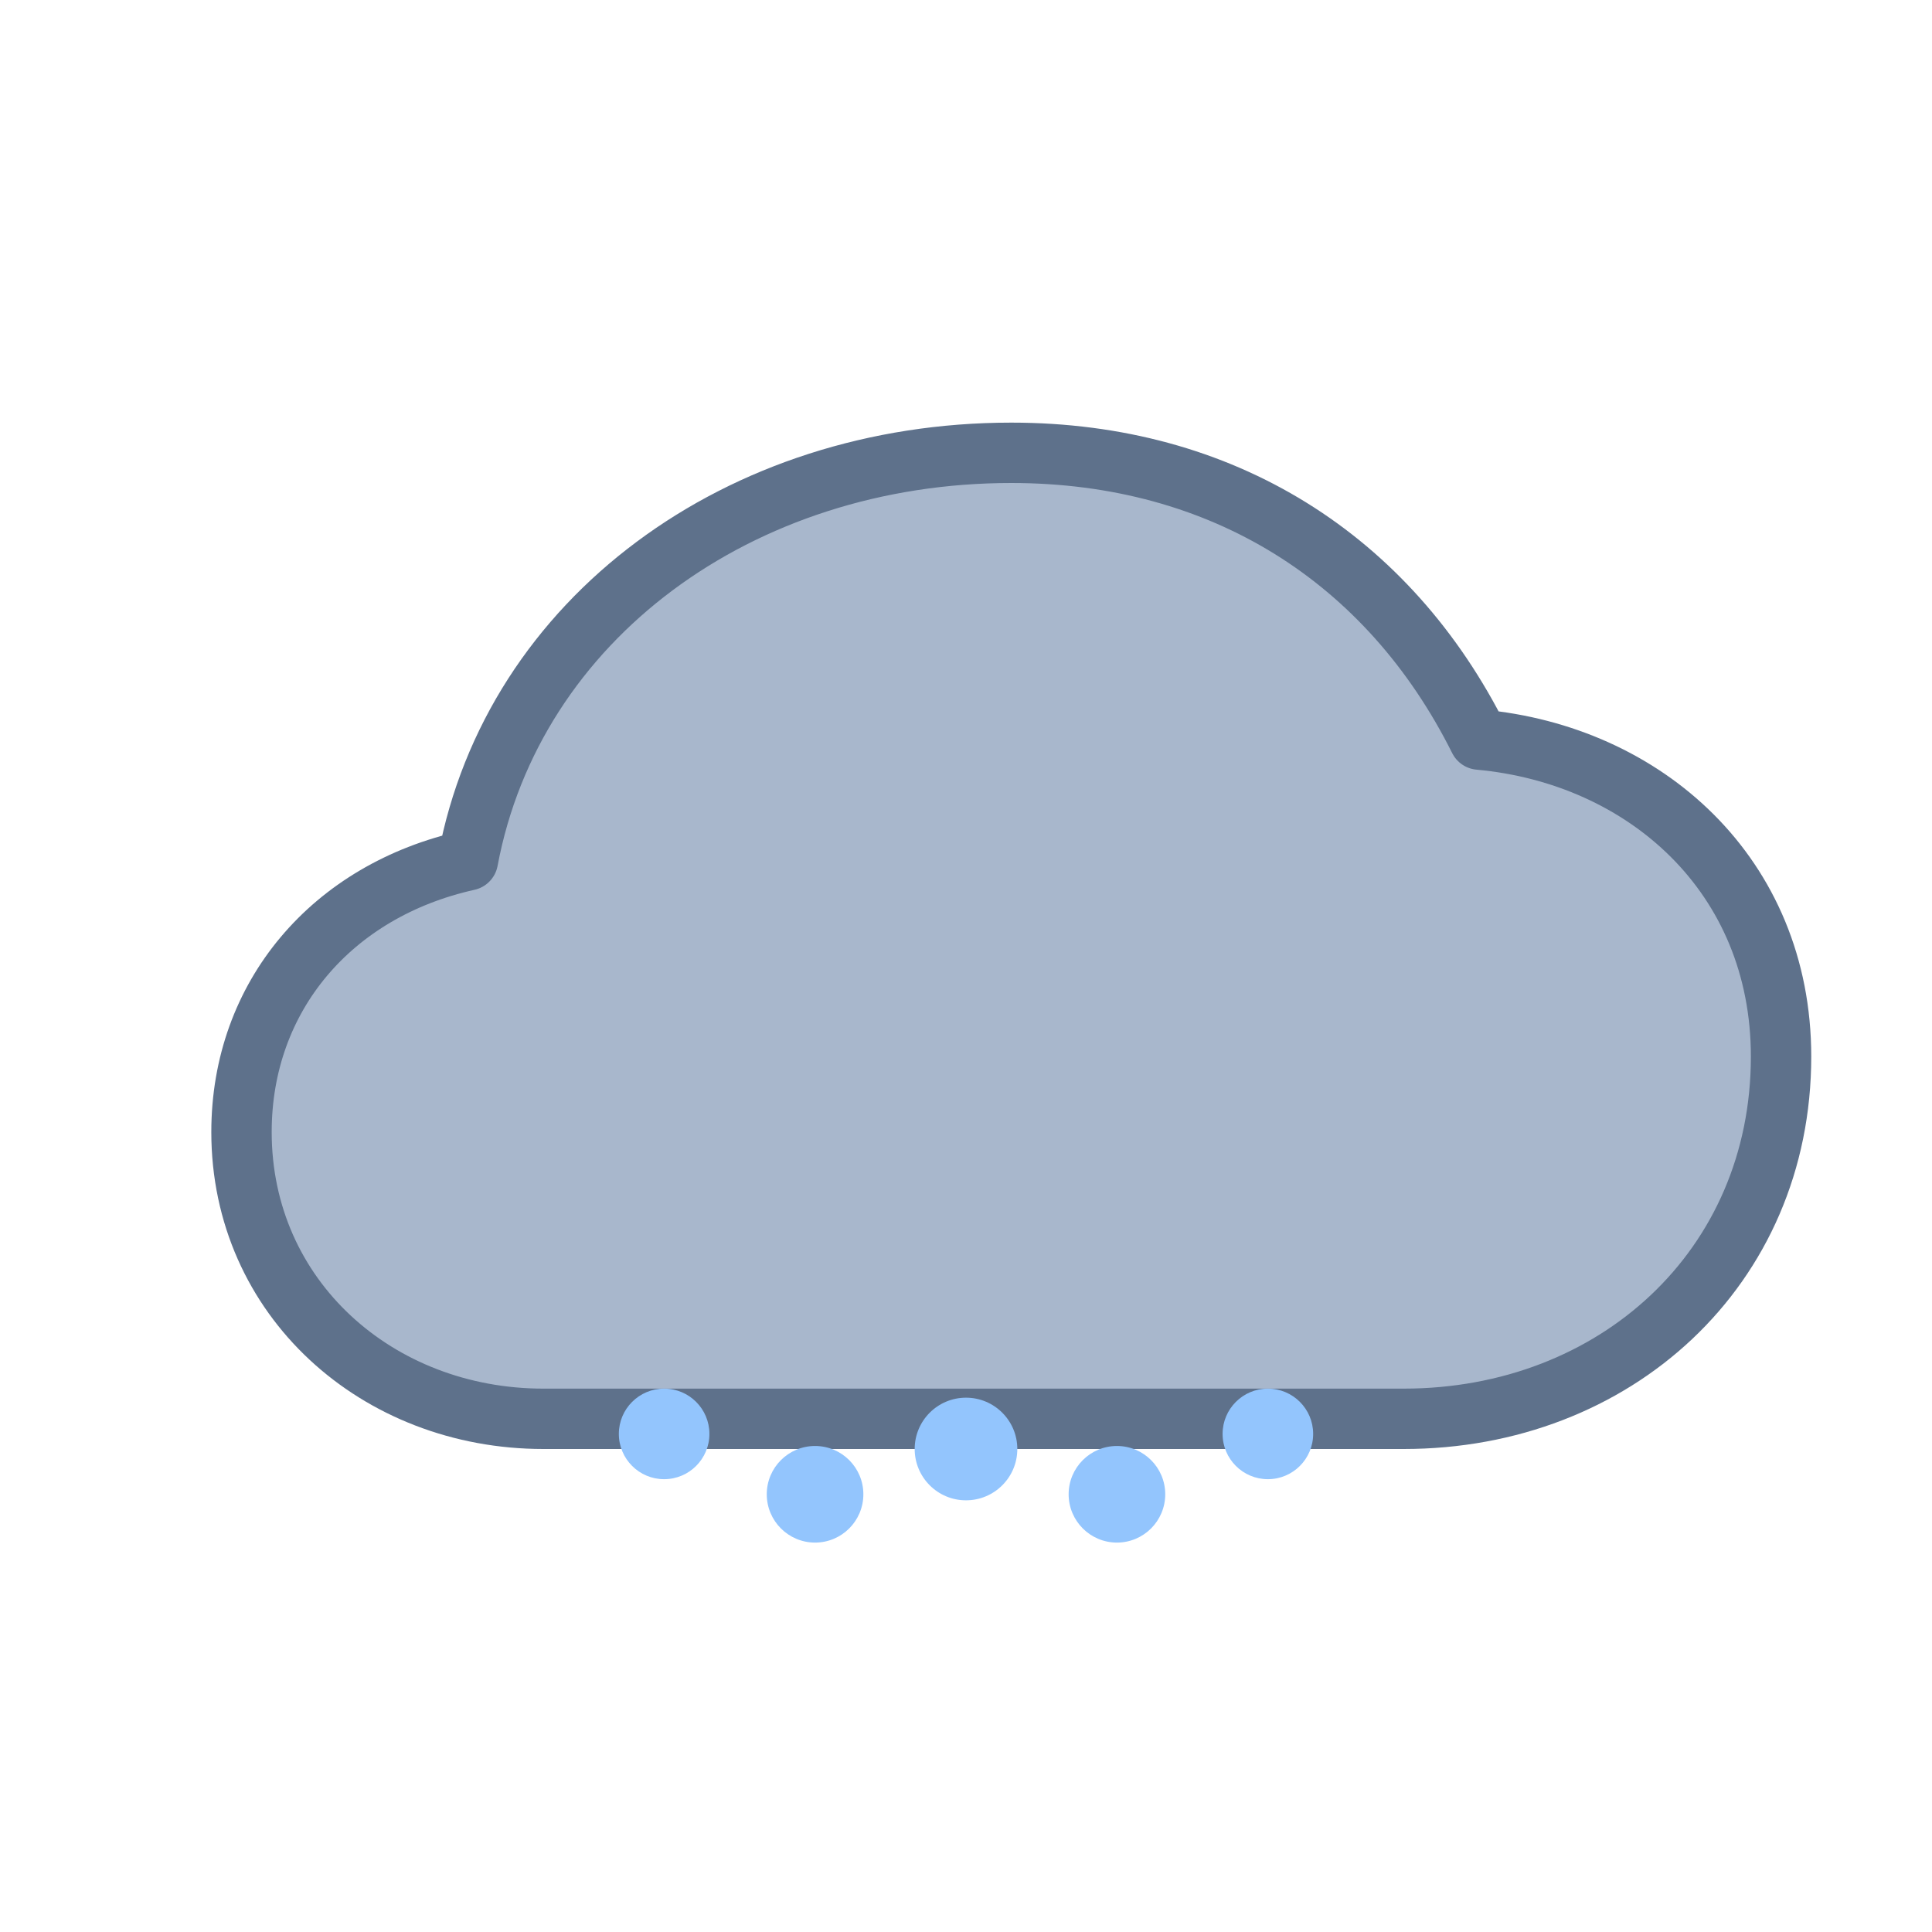
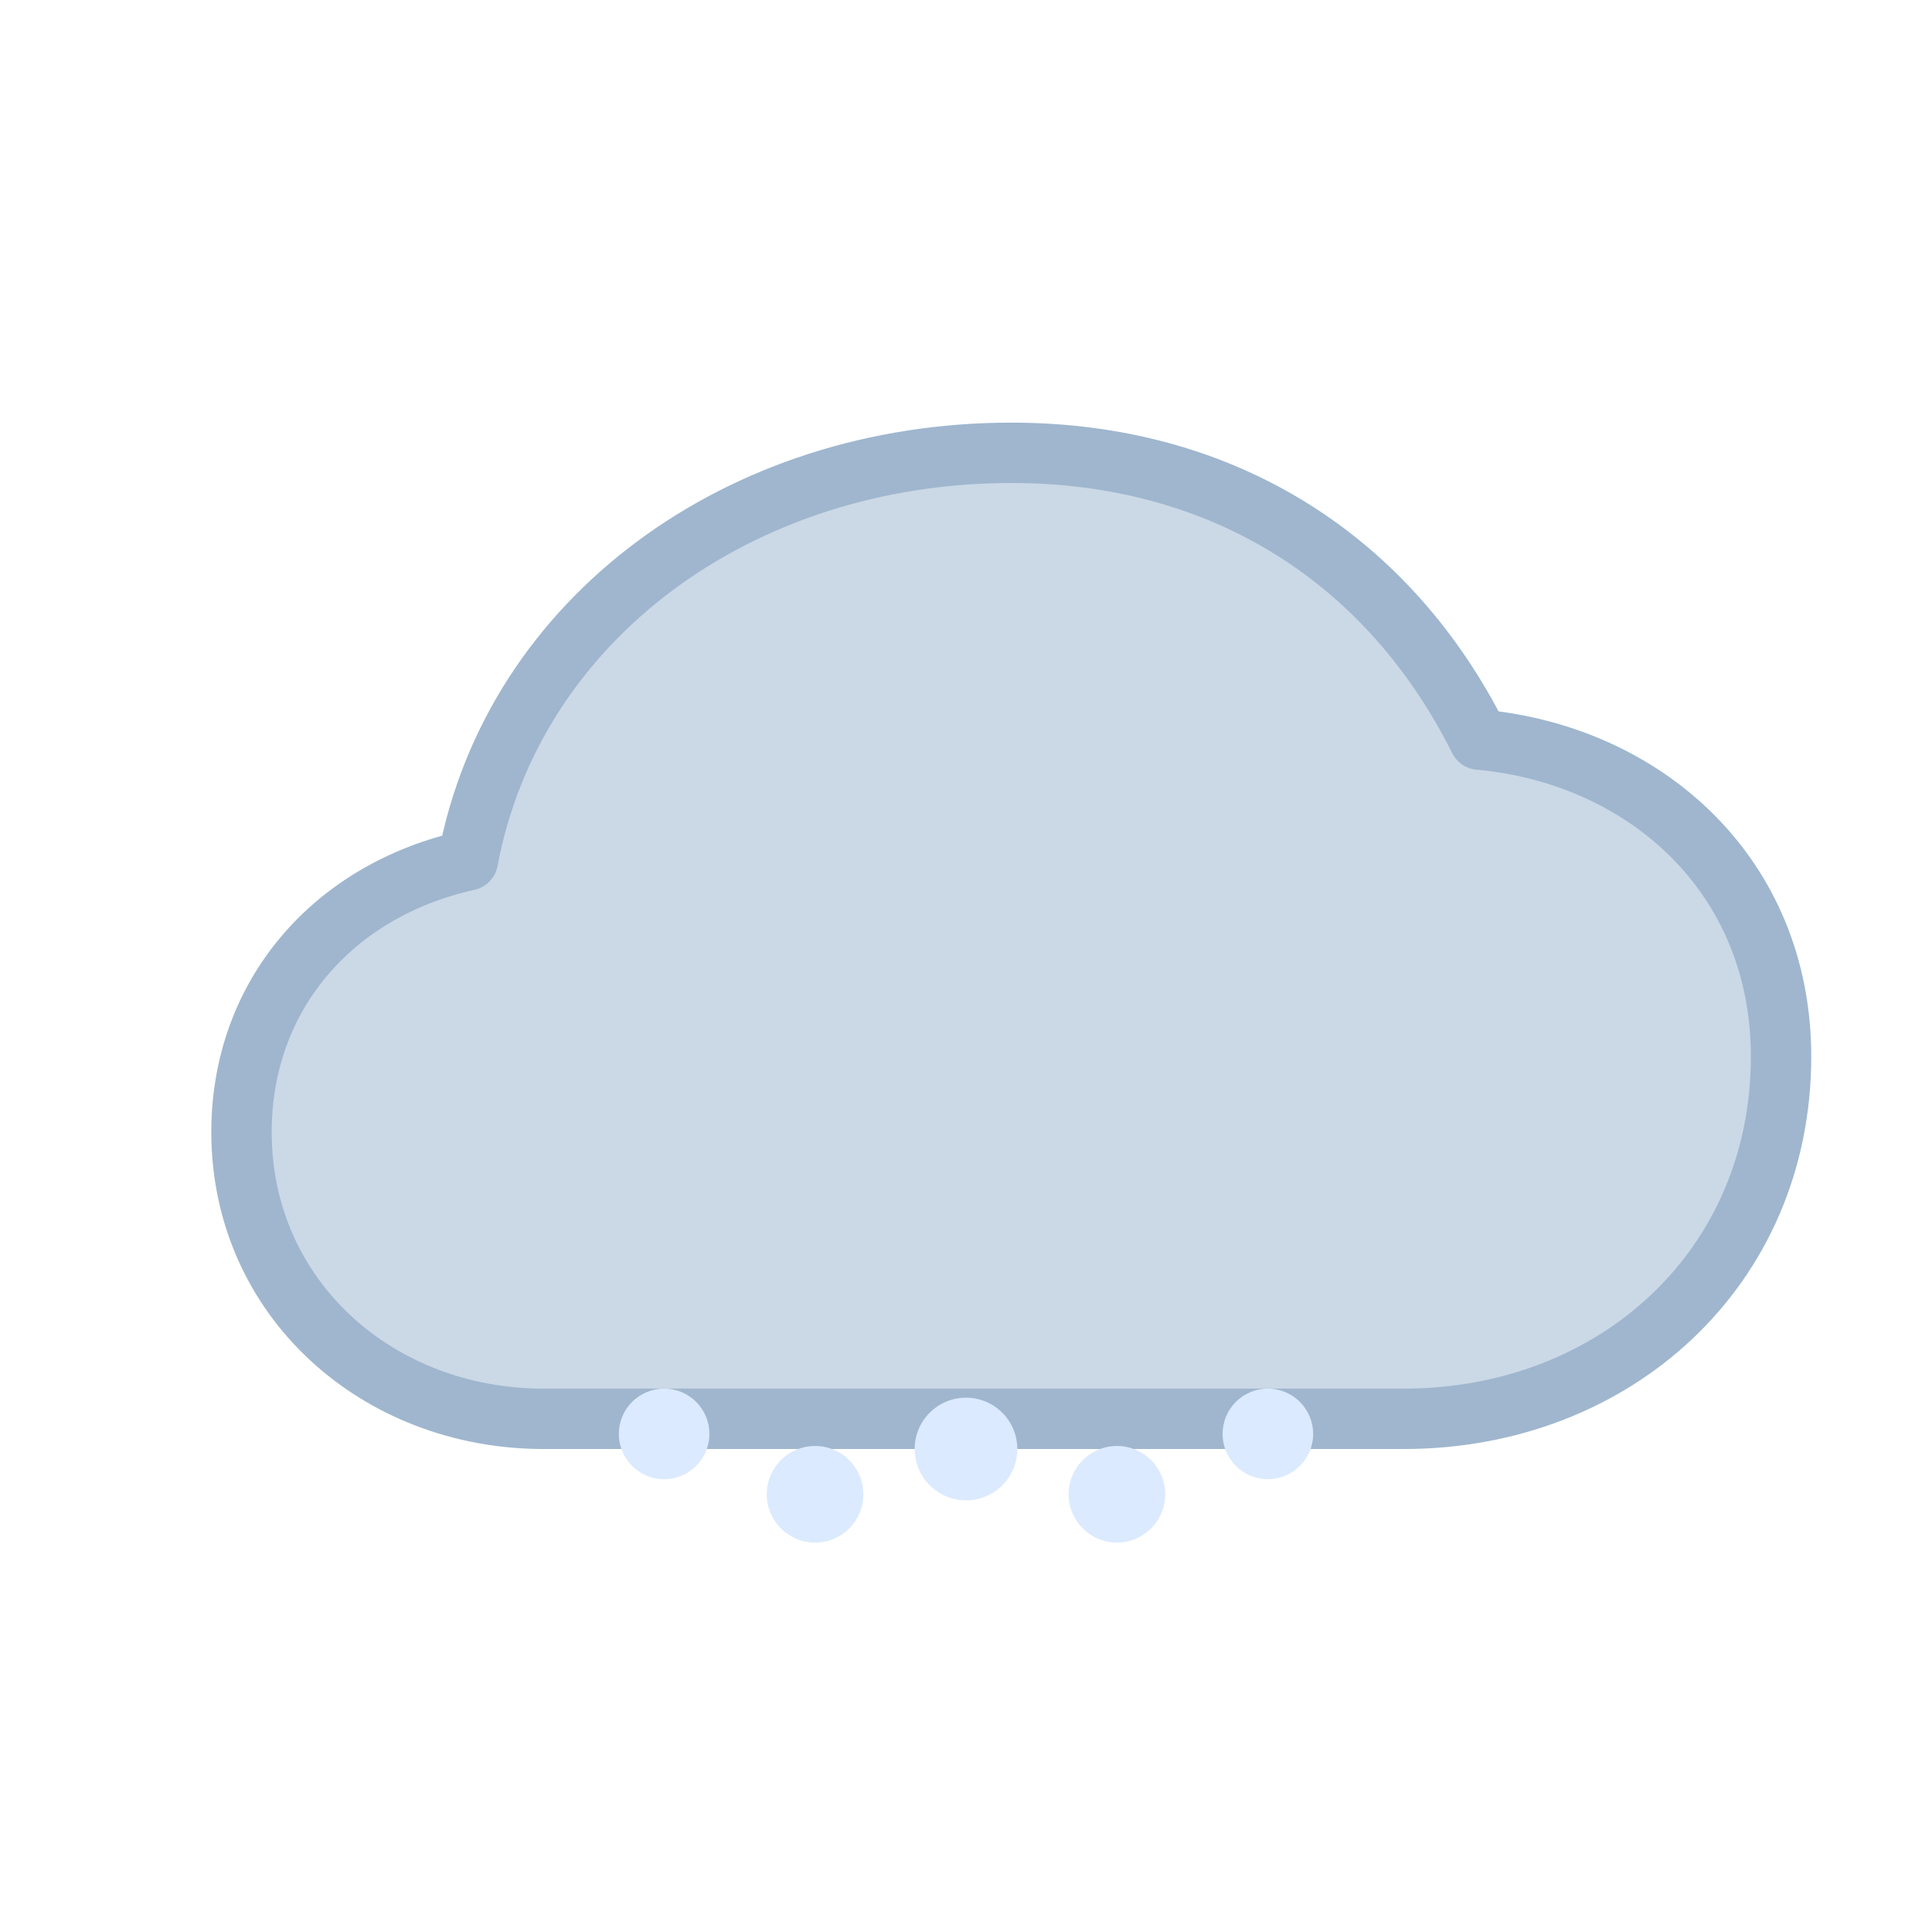
<svg xmlns="http://www.w3.org/2000/svg" viewBox="0 0 128 128" fill="none">
-   <path d="M36 94c-11 0-20-8-20-19 0-9 6-16 15-18 3-16 18-27 36-27 14 0 25 7 31 19 11 1 20 9 20 21 0 14-11 24-25 24H36z" fill="#A8B7CC" stroke="#5E718B" stroke-width="4" stroke-linejoin="round" />
-   <g fill="#93C5FD">
+   <path d="M36 94c-11 0-20-8-20-19 0-9 6-16 15-18 3-16 18-27 36-27 14 0 25 7 31 19 11 1 20 9 20 21 0 14-11 24-25 24H36z" fill="#CBD8E6" stroke="#9FB6CE" stroke-width="4" stroke-linejoin="round" />
+   <g fill="#DBEAFE">
    <circle cx="44" cy="95" r="3" />
    <circle cx="54" cy="99" r="3.2" />
    <circle cx="64" cy="96" r="3.4" />
    <circle cx="74" cy="99" r="3.2" />
    <circle cx="84" cy="95" r="3" />
  </g>
</svg>
